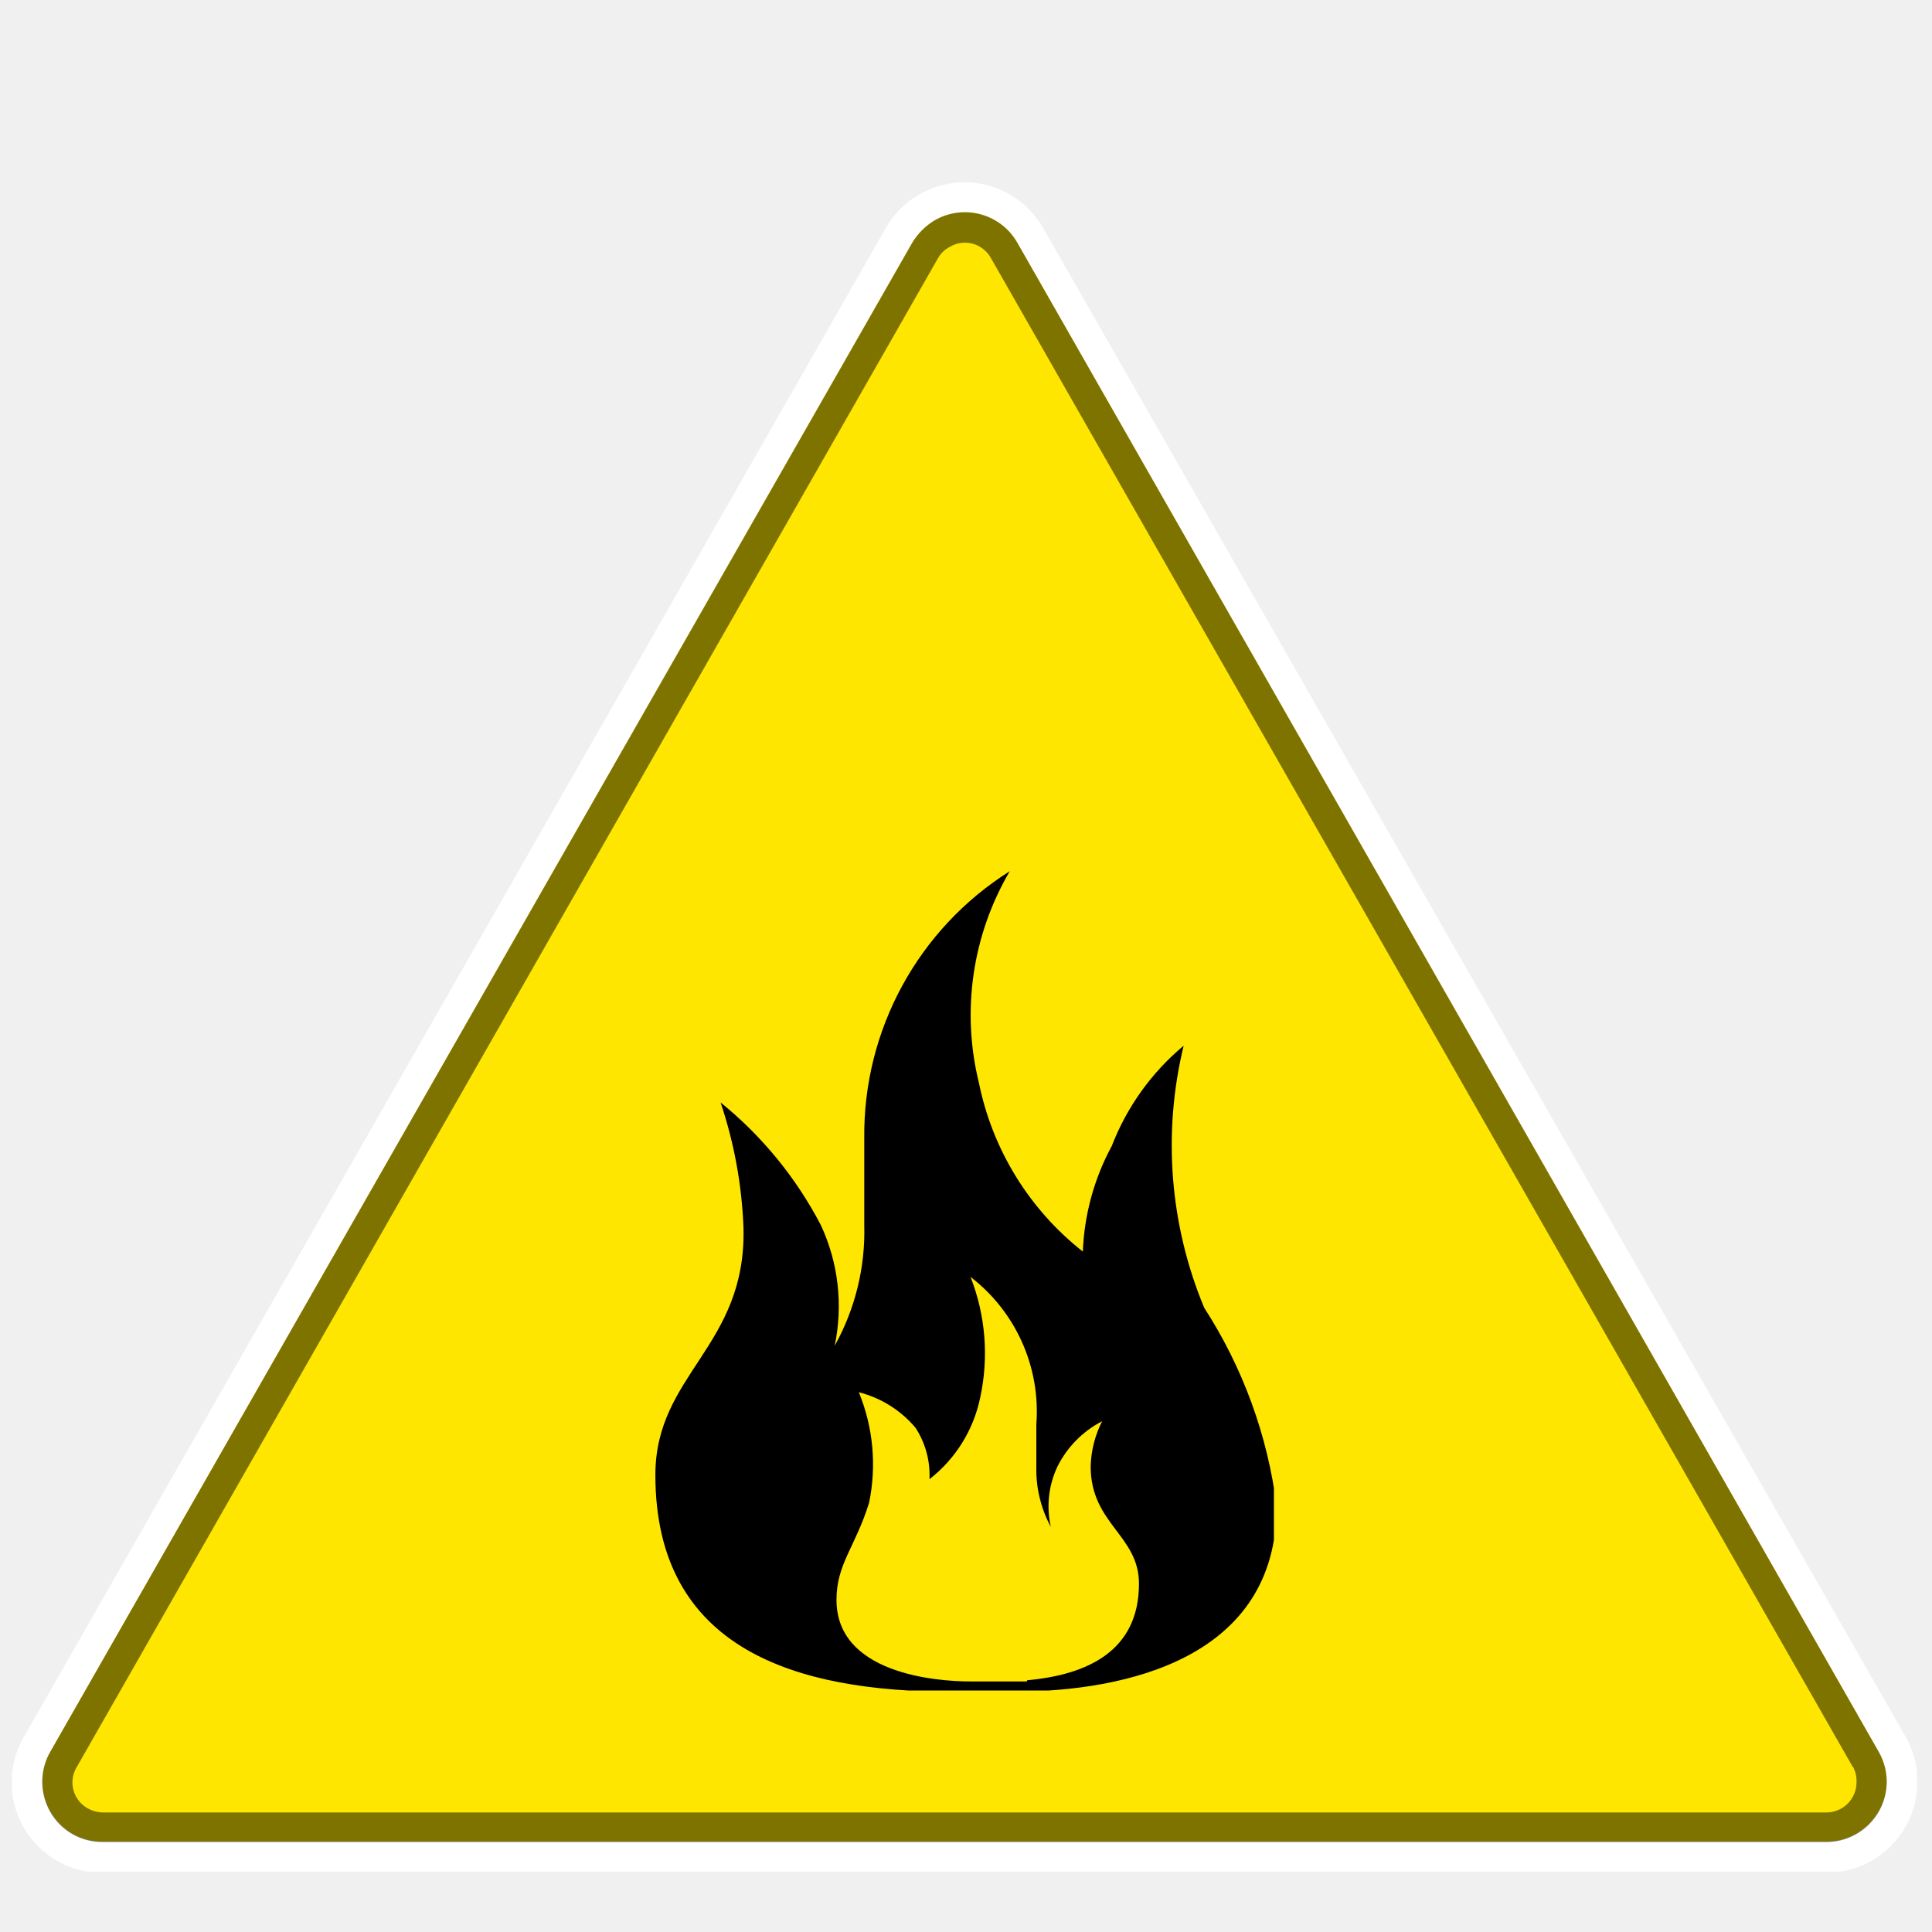
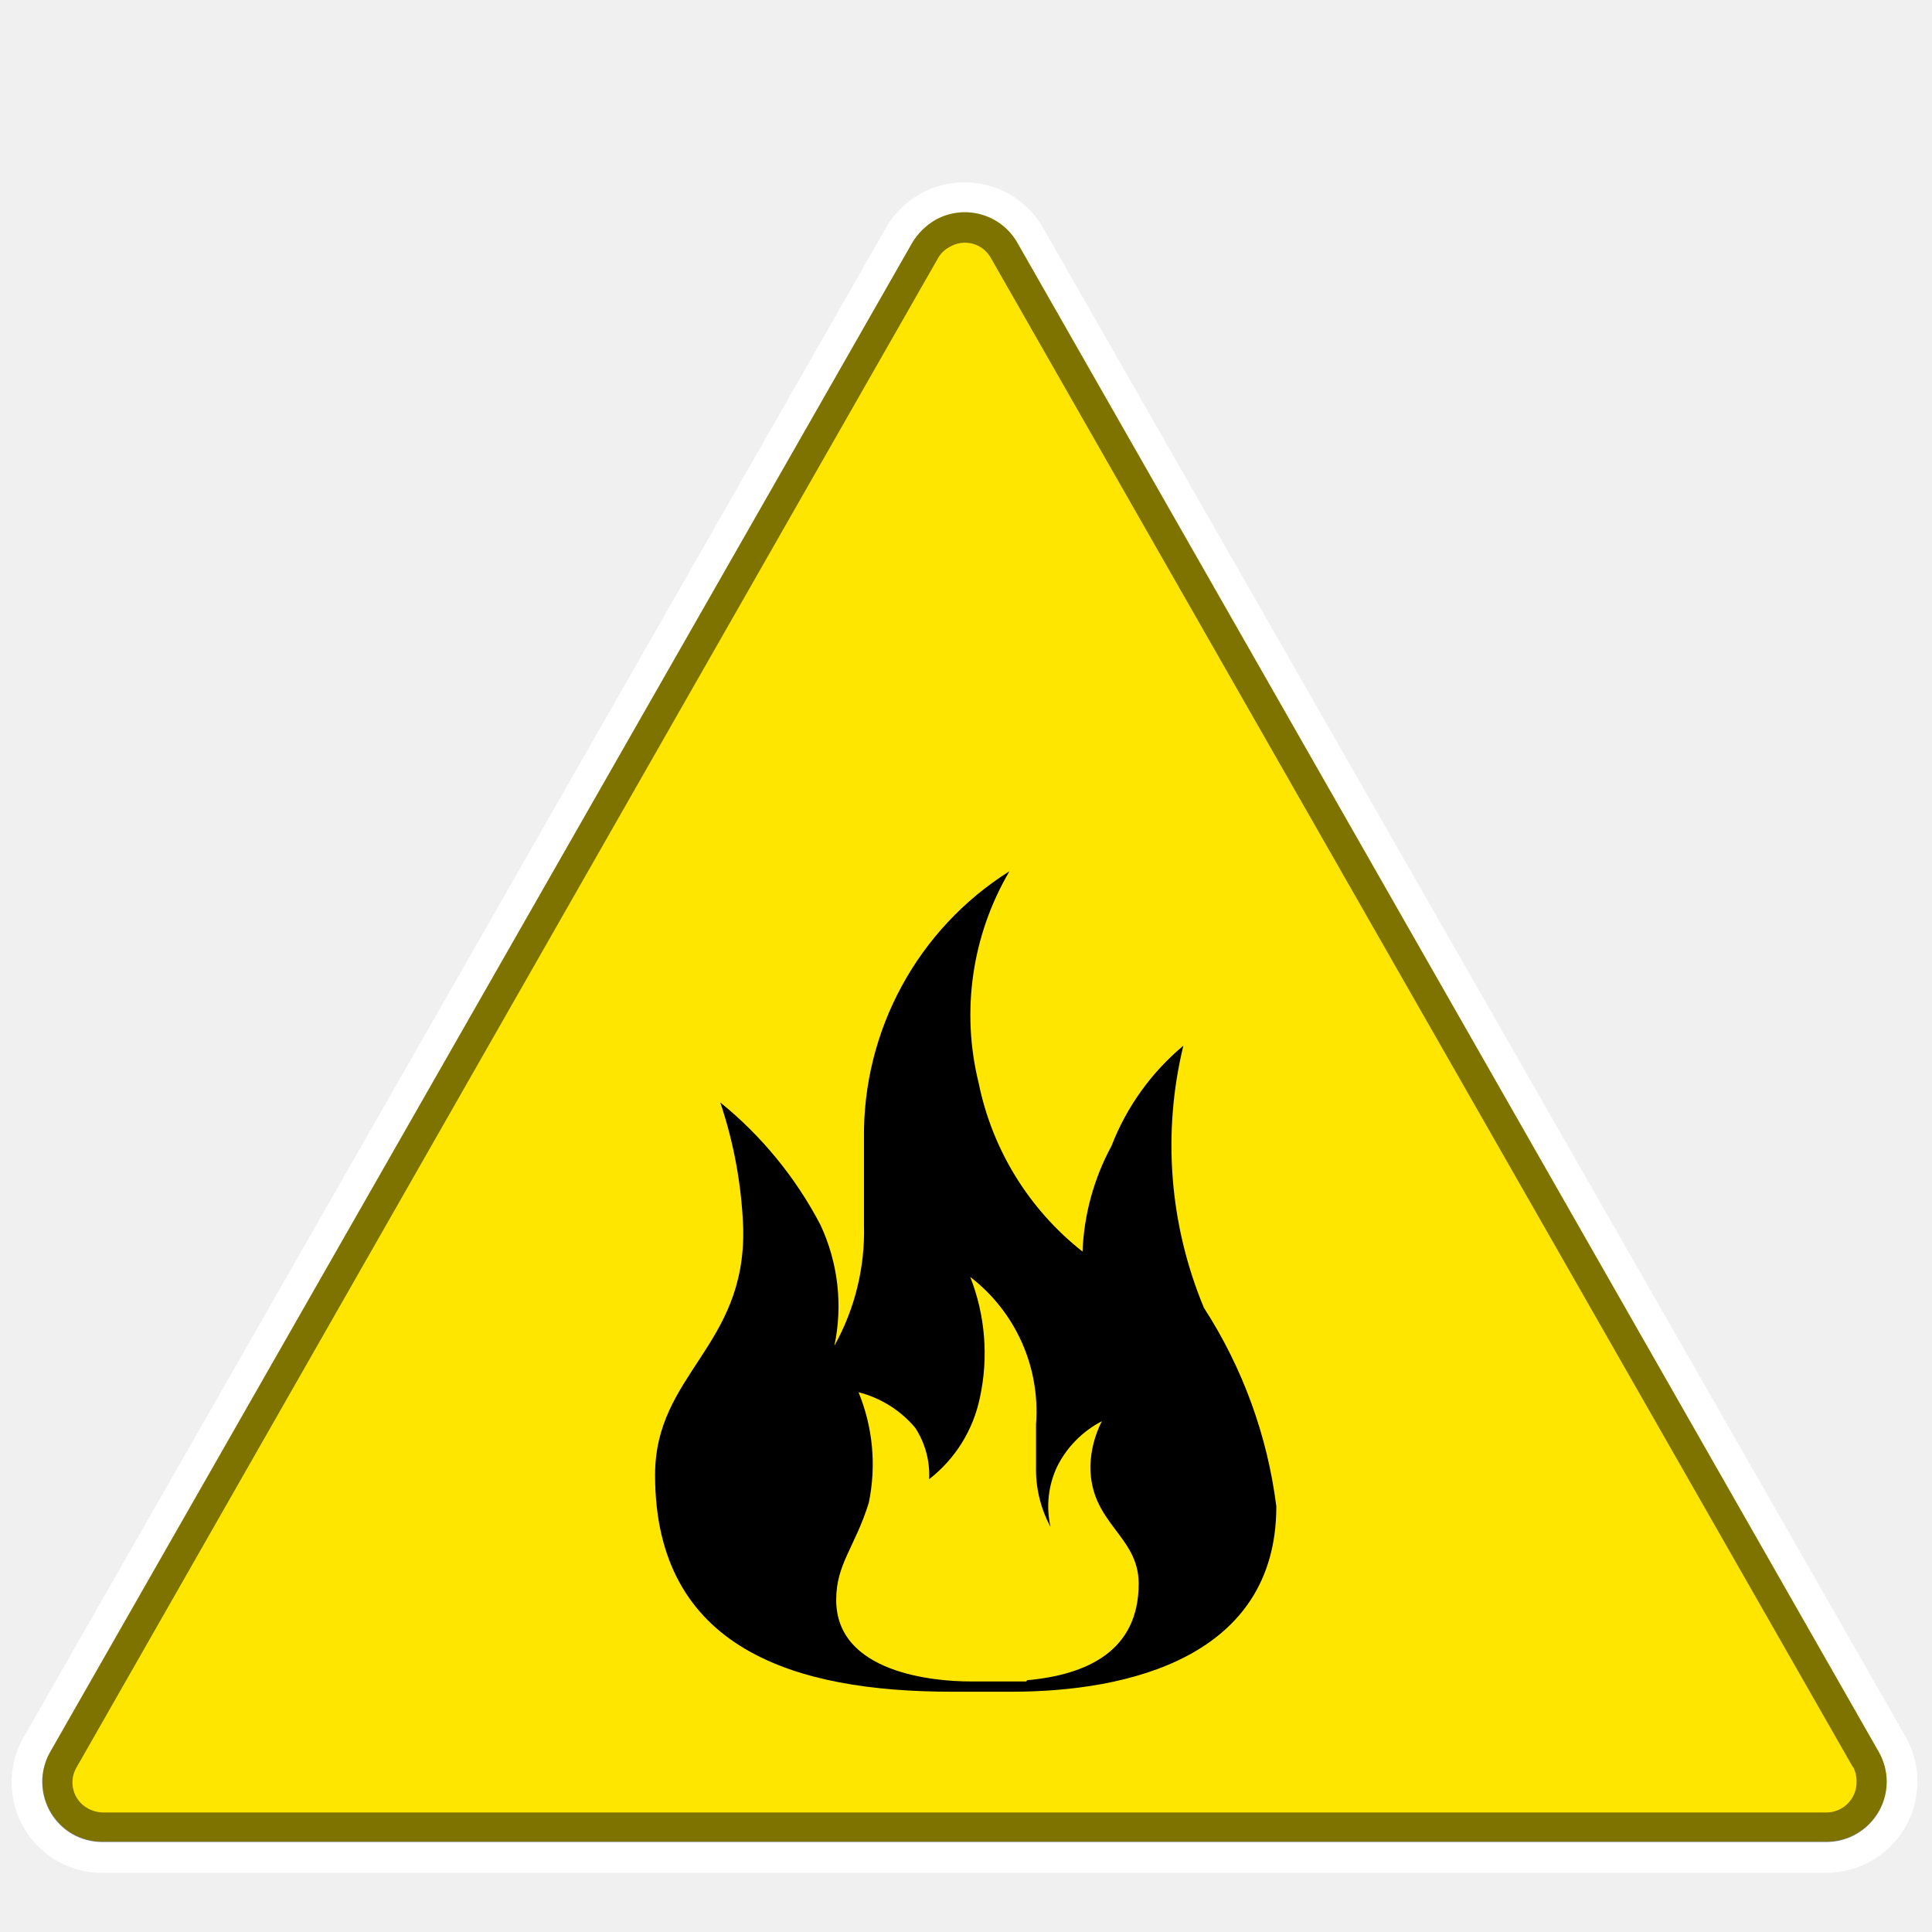
- <svg xmlns="http://www.w3.org/2000/svg" xmlns:xlink="http://www.w3.org/1999/xlink" width="32" height="32">
-   <defs>
-     <symbol id="icon-warning-yellow-forestfire-a" viewBox="0 0 31.55 27.98">
-       <path fill="#fff" fill-rule="evenodd" d="M31.36 25.74A1.51 1.51 0 0 1 30.05 28H1.5a1.46 1.46 0 0 1-.74-.19 1.5 1.5 0 0 1-.56-2.07L14.47.76a1.5 1.5 0 0 1 2.61 0z" />
-       <path fill="#ffe600" fill-rule="evenodd" d="M30.92 26L16.65 1a1 1 0 0 0-1.37-.37 1.09 1.09 0 0 0-.37.37L.63 26A1 1 0 0 0 1 27.35a1 1 0 0 0 .5.13h28.55a1 1 0 0 0 1-1 1 1 0 0 0-.13-.48z" />
-       <path d="M30.92 26a1 1 0 0 1 .13.49 1 1 0 0 1-1 1H1.5a1 1 0 0 1-.5-.13A1 1 0 0 1 .63 26L14.91 1a1.09 1.09 0 0 1 .37-.37 1 1 0 0 1 1.37.37zm-.43.25l-14.28-25a.49.49 0 0 0-.68-.18.47.47 0 0 0-.19.18l-14.27 25a.49.49 0 0 0 .18.68.54.54 0 0 0 .25.07h28.55a.5.5 0 0 0 .5-.5.5.5 0 0 0-.06-.26z" opacity=".5" />
-     </symbol>
-     <symbol id="icon-warning-yellow-forestfire-b" viewBox="0 0 10.24 13.57">
-       <path d="M6.15 13.42h-.93c-.6 0-2.22-.14-2.22-1.35 0-.6.31-.87.54-1.61a3.14 3.14 0 0 0-.17-1.83 1.81 1.81 0 0 1 .94.59 1.44 1.44 0 0 1 .23.85 2.3 2.3 0 0 0 .84-1.35 3.46 3.46 0 0 0-.16-2 2.81 2.81 0 0 1 1.09 2.44v.7a2 2 0 0 0 .24 1 1.54 1.54 0 0 1 .11-1 1.7 1.7 0 0 1 .74-.75 1.74 1.74 0 0 0-.19.75c0 .95.8 1.14.8 1.94 0 1.12-.86 1.51-1.85 1.6M8.75 2.89a4.08 4.08 0 0 0-1.19 1.66 4 4 0 0 0-.48 1.75 4.76 4.76 0 0 1-1.72-2.79A4.7 4.7 0 0 1 5.87 0a5.16 5.16 0 0 0-2.41 4.43v1.43a3.89 3.89 0 0 1-.49 2 3.18 3.18 0 0 0-.23-2 6.46 6.46 0 0 0-1.66-2.03 7.38 7.38 0 0 1 .38 2.09C1.5 7.88 0 8.33 0 10c0 2.89 2.33 3.59 4.91 3.59h1c1.92 0 4.38-.57 4.38-3.07a7.88 7.88 0 0 0-1.2-3.29 7 7 0 0 1-.34-4.34z" />
-     </symbol>
-   </defs>
-   <use width="31.55" height="27.98" transform="translate(.2 3.02)" xlink:href="#icon-warning-yellow-forestfire-a" />
-   <use width="10.25" height="13.57" transform="translate(10.85 14.43)" xlink:href="#icon-warning-yellow-forestfire-b" />
+ <svg xmlns="http://www.w3.org/2000/svg" width="32" height="32">
+   <path fill="#fff" fill-rule="evenodd" d="M31.56 28.76a1.51 1.51 0 0 1-1.31 2.26H1.7a1.46 1.46 0 0 1-.74-.19 1.5 1.5 0 0 1-.56-2.07L14.67 3.78a1.5 1.5 0 0 1 2.61 0z" />
+   <path fill="#ffe600" fill-rule="evenodd" d="M31.12 29.02l-14.27-25a1 1 0 0 0-1.37-.37 1.09 1.09 0 0 0-.37.37l-14.28 25a1 1 0 0 0 .37 1.35 1 1 0 0 0 .5.13h28.55a1 1 0 0 0 1-1 1 1 0 0 0-.13-.48z" />
+   <path d="M31.12 29.02a1 1 0 0 1 .13.49 1 1 0 0 1-1 1H1.7a1 1 0 0 1-.5-.13 1 1 0 0 1-.37-1.36l14.28-25a1.09 1.09 0 0 1 .37-.37 1 1 0 0 1 1.37.37zm-.43.25l-14.28-25a.49.49 0 0 0-.68-.18.47.47 0 0 0-.19.18l-14.27 25a.49.49 0 0 0 .18.68.54.54 0 0 0 .25.07h28.55a.5.5 0 0 0 .5-.5.5.5 0 0 0-.06-.26z" opacity=".5" />
+   <path d="M17 27.85h-.93c-.6 0-2.22-.14-2.22-1.35 0-.6.31-.87.54-1.61a3.14 3.14 0 0 0-.17-1.83 1.81 1.81 0 0 1 .94.59 1.44 1.44 0 0 1 .23.85 2.3 2.3 0 0 0 .84-1.35 3.46 3.46 0 0 0-.16-2 2.81 2.81 0 0 1 1.09 2.44v.7a2 2 0 0 0 .24 1 1.54 1.54 0 0 1 .11-1 1.7 1.7 0 0 1 .74-.75 1.74 1.74 0 0 0-.19.75c0 .95.8 1.14.8 1.94 0 1.12-.86 1.51-1.85 1.6m2.59-10.51a4.08 4.08 0 0 0-1.19 1.66 4 4 0 0 0-.48 1.75 4.76 4.76 0 0 1-1.72-2.79 4.7 4.7 0 0 1 .51-3.51 5.16 5.16 0 0 0-2.41 4.43v1.43a3.89 3.89 0 0 1-.49 2 3.18 3.18 0 0 0-.23-2 6.46 6.46 0 0 0-1.66-2.03 7.38 7.38 0 0 1 .38 2.09c.04 1.96-1.46 2.41-1.46 4.08 0 2.89 2.33 3.59 4.91 3.59h1c1.92 0 4.38-.57 4.38-3.07a7.88 7.88 0 0 0-1.2-3.29 7 7 0 0 1-.34-4.34z" />
</svg>
